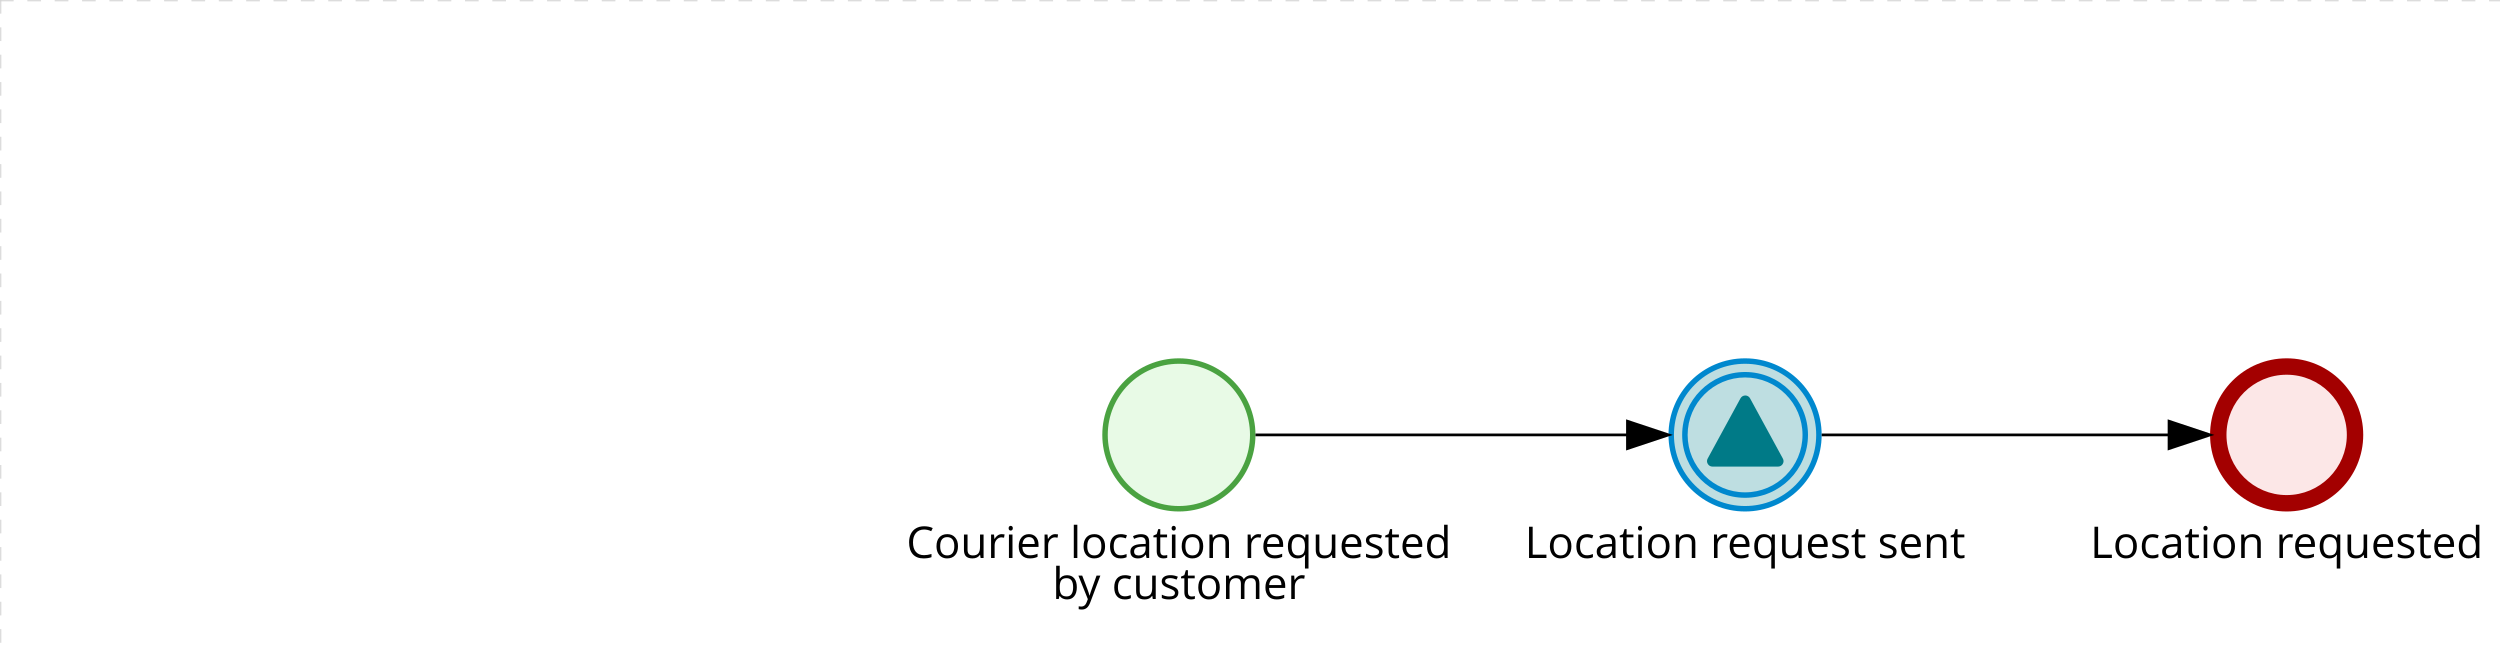
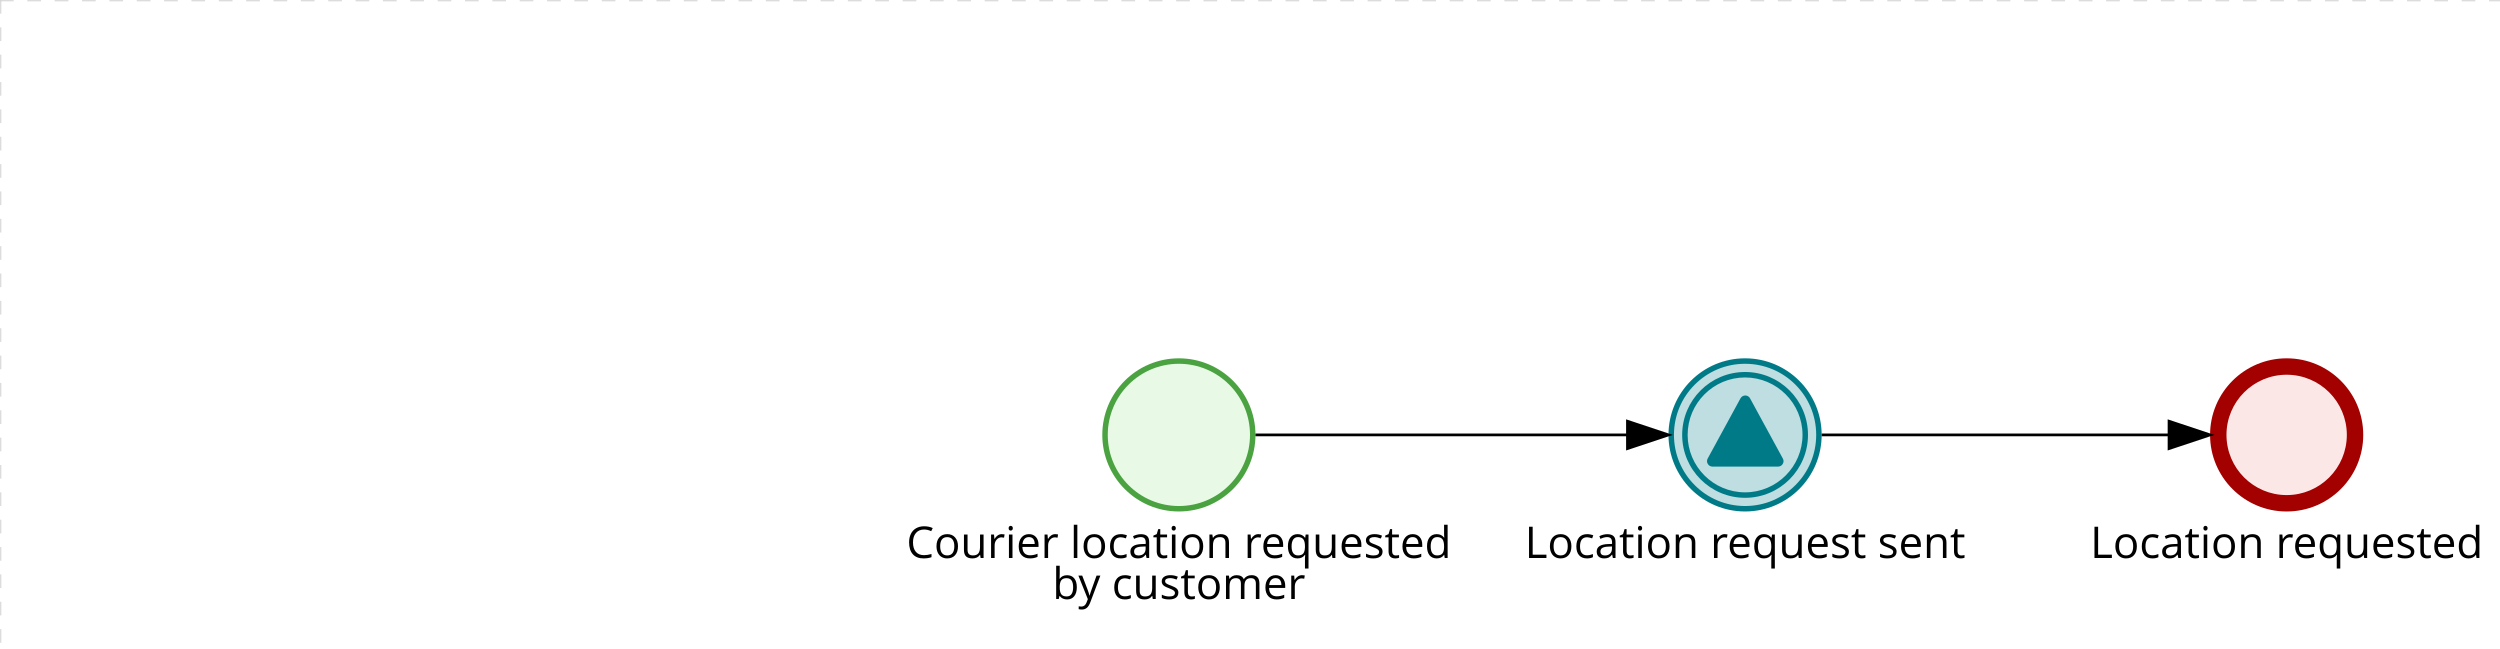
<svg xmlns="http://www.w3.org/2000/svg" version="1.1" width="914" height="237" viewBox="0 0 914 237">
  <defs />
  <g transform="matrix(1,0,0,1,0,0)">
    <g>
      <g>
        <g>
          <path fill="none" stroke="#d3d3d3" paint-order="fill stroke markers" d=" M 0 0 L 1200 0" stroke-miterlimit="10" stroke-opacity="0.8" stroke-dasharray="5" />
        </g>
        <g>
          <path fill="none" stroke="#d3d3d3" paint-order="fill stroke markers" d=" M 0 0 L 0 800" stroke-miterlimit="10" stroke-opacity="0.8" stroke-dasharray="5" />
        </g>
      </g>
      <g id="_60BDFDEC-96A0-446A-B17E-6AAC89D29FA7" bpmn2nodeid="_60BDFDEC-96A0-446A-B17E-6AAC89D29FA7" transform="matrix(1,0,0,1,610,131)">
        <g>
          <path fill="none" stroke="none" />
        </g>
        <g transform="matrix(0.125,0,0,0.125,0,0)">
          <g transform="matrix(1,0,0,1,0,0)">
            <path fill="#bedee1" stroke="none" id="_60BDFDEC-96A0-446A-B17E-6AAC89D29FA7?shapeType=BACKGROUND" paint-order="stroke fill markers" d=" M 0 0 M 444 224 C 444 263.9 434.2 300.8 414.4 334.5 C 394.7 368.2 368 394.9 334.4 414.5 C 300.8 434.1 263.9 444 224 444 C 184.1 444 147.2 434.2 113.5 414.4 C 79.8 394.7 53.1 368 33.5 334.4 C 13.9 300.8 4 263.9 4 224 C 4 184.1 13.8 147.2 33.6 113.5 C 53.4 79.8 80.1 53.1 113.6 33.5 C 147.1 13.9 184.1 4 224 4 C 263.9 4 300.8 13.8 334.5 33.6 C 368.2 53.4 394.9 80.1 414.5 113.6 C 434.1 147.1 444 184.1 444 224 Z" />
          </g>
          <g>
            <g transform="matrix(1,0,0,1,0,0)">
              <g transform="matrix(1,0,0,1,0,0)">
-                 <path fill="rgb(0,136,206)" stroke="none" id="_60BDFDEC-96A0-446A-B17E-6AAC89D29FA7?shapeType=BORDER&amp;renderType=FILL" paint-order="stroke fill markers" d=" M 0 0 M 224 408 C 122.5 408 40 325.5 40 224 C 40 122.5 122.5 40 224 40 C 325.5 40 408 122.5 408 224 C 408 325.5 325.5 408 224 408 Z M 0 0 M 224 56 C 131.4 56 56 131.4 56 224 C 56 316.6 131.4 392 224 392 C 316.6 392 392 316.6 392 224 C 392 131.4 316.6 56 224 56 Z M 0 0 M 224 16 C 252.1 16 279.3 21.5 305 32.3 C 329.8 42.8 352 57.8 371.1 76.9 C 390.2 96 405.2 118.3 415.7 143 C 426.5 168.6 432 195.9 432 224 C 432 252.1 426.5 279.3 415.7 305 C 405.2 329.8 390.2 352 371.1 371.1 C 352 390.2 329.7 405.2 305 415.7 C 279.4 426.5 252.1 432 224 432 C 195.9 432 168.7 426.5 143 415.7 C 118.2 405.2 96 390.2 76.9 371.1 C 57.8 352 42.8 329.7 32.3 305 C 21.5 279.3 16 252.1 16 224 C 16 195.9 21.5 168.7 32.3 143 C 42.8 118.2 57.8 96 76.9 76.9 C 96 57.8 118.3 42.8 143 32.3 C 168.7 21.5 195.9 16 224 16 M 224 0 C 100.3 0 0 100.3 0 224 C 0 347.7 100.3 448 224 448 C 347.7 448 448 347.7 448 224 C 448 100.3 347.7 0 224 0 L 224 0 Z" />
+                 <path fill="#007a87" stroke="none" id="_60BDFDEC-96A0-446A-B17E-6AAC89D29FA7?shapeType=BORDER&amp;renderType=FILL" paint-order="stroke fill markers" d=" M 0 0 M 224 408 C 122.5 408 40 325.5 40 224 C 40 122.5 122.5 40 224 40 C 325.5 40 408 122.5 408 224 C 408 325.5 325.5 408 224 408 Z M 0 0 M 224 56 C 131.4 56 56 131.4 56 224 C 56 316.6 131.4 392 224 392 C 316.6 392 392 316.6 392 224 C 392 131.4 316.6 56 224 56 Z M 0 0 M 224 16 C 252.1 16 279.3 21.5 305 32.3 C 329.8 42.8 352 57.8 371.1 76.9 C 390.2 96 405.2 118.3 415.7 143 C 426.5 168.6 432 195.9 432 224 C 432 252.1 426.5 279.3 415.7 305 C 405.2 329.8 390.2 352 371.1 371.1 C 352 390.2 329.7 405.2 305 415.7 C 279.4 426.5 252.1 432 224 432 C 195.9 432 168.7 426.5 143 415.7 C 118.2 405.2 96 390.2 76.9 371.1 C 57.8 352 42.8 329.7 32.3 305 C 21.5 279.3 16 252.1 16 224 C 16 195.9 21.5 168.7 32.3 143 C 42.8 118.2 57.8 96 76.9 76.9 C 96 57.8 118.3 42.8 143 32.3 C 168.7 21.5 195.9 16 224 16 M 224 0 C 100.3 0 0 100.3 0 224 C 0 347.7 100.3 448 224 448 C 347.7 448 448 347.7 448 224 C 448 100.3 347.7 0 224 0 L 224 0 Z" />
              </g>
            </g>
          </g>
          <g>
            <g transform="matrix(1,0,0,1,0,0)">
              <g transform="matrix(1,0,0,1,0,0)">
                <path fill="#007a87" stroke="none" id="_60BDFDEC-96A0-446A-B17E-6AAC89D29FA7_signal-throwing" paint-order="stroke fill markers" d=" M 0 0 M 224.6 108.7 C 221.7 108.7 219 109.5 216.5 110.9 C 214 112.3 212.1 114.5 210.6 117 L 114.7 293 C 111.8 298.2 111.9 303.5 114.9 308.8 C 116.3 311.2 118.2 313.2 120.7 314.6 C 123.1 316 125.8 316.7 128.7 316.7 L 320.5 316.7 C 323.4 316.7 325.9 316 328.4 314.6 C 330.9 313.2 332.8 311.3 334.2 308.8 C 337.3 303.6 337.3 298.3 334.4 293 L 238.5 117 C 237.1 114.4 235.2 112.4 232.7 110.9 C 230.2 109.4 227.5 108.7 224.6 108.7 L 224.6 108.7 Z" />
              </g>
            </g>
          </g>
        </g>
        <g transform="matrix(1,0,0,1,-52.5625,61)">
          <text fill="#000000" stroke="none" font-family="Open Sans" font-size="12pt" font-style="normal" font-weight="normal" text-decoration="normal" x="80.562" y="12" text-anchor="middle" dominant-baseline="alphabetic">Location request sent</text>
        </g>
      </g>
      <g id="_51E2F27A-F8DF-4A45-99FD-E467015303EA" bpmn2nodeid="_51E2F27A-F8DF-4A45-99FD-E467015303EA" transform="matrix(1,0,0,1,808,131)">
        <g>
          <path fill="none" stroke="none" />
        </g>
        <g transform="matrix(0.125,0,0,0.125,0,0)">
          <g transform="matrix(1,0,0,1,0,0)">
            <path fill="#fce7e7" stroke="none" id="_51E2F27A-F8DF-4A45-99FD-E467015303EA?shapeType=BACKGROUND" paint-order="stroke fill markers" d=" M 0 0 M 444 224 C 444 263.9 434.2 300.8 414.4 334.5 C 394.7 368.2 368 394.9 334.4 414.5 C 300.8 434.1 263.9 444 224 444 C 184.1 444 147.2 434.2 113.5 414.4 C 79.8 394.7 53.1 368 33.5 334.4 C 13.9 300.8 4 263.9 4 224 C 4 184.1 13.8 147.2 33.6 113.5 C 53.4 79.8 80.1 53.1 113.6 33.5 C 147.1 13.9 184.1 4 224 4 C 263.9 4 300.8 13.8 334.5 33.6 C 368.2 53.4 394.9 80.1 414.5 113.6 C 434.1 147.1 444 184.1 444 224 Z" />
          </g>
          <g>
            <g transform="matrix(1,0,0,1,0,0)">
              <g transform="matrix(1,0,0,1,0,0)">
                <path fill="#a30000" stroke="none" id="_51E2F27A-F8DF-4A45-99FD-E467015303EA?shapeType=BORDER&amp;renderType=FILL" paint-order="stroke fill markers" d=" M 0 0 M 224 0 C 100.3 0 0 100.3 0 224 C 0 347.7 100.3 448 224 448 C 347.7 448 448 347.7 448 224 C 448 100.3 347.7 0 224 0 Z M 0 0 M 224 400 C 126.8 400 48 321.2 48 224 C 48 126.8 126.8 48 224 48 C 321.2 48 400 126.8 400 224 C 400 321.2 321.2 400 224 400 Z" />
              </g>
            </g>
          </g>
        </g>
        <g transform="matrix(1,0,0,1,-43.83594,61)">
          <text fill="#000000" stroke="none" font-family="Open Sans" font-size="12pt" font-style="normal" font-weight="normal" text-decoration="normal" x="71.836" y="12" text-anchor="middle" dominant-baseline="alphabetic">Location requested</text>
        </g>
      </g>
-       <g id="_5FD0C29C-5614-4E18-A083-A9F43AFE9EFE" bpmn2nodeid="_5FD0C29C-5614-4E18-A083-A9F43AFE9EFE">
-         <g>
-           <path fill="none" stroke="#000000" paint-order="fill stroke markers" d=" M 666 159 L 793 159" stroke-miterlimit="10" stroke-dasharray="" />
-         </g>
-         <g transform="matrix(1,0,0,1,666,159)" />
-         <g transform="matrix(6.123233995736766e-17,1,-1,6.123233995736766e-17,808,154)">
-           <path fill="#000000" stroke="#000000" paint-order="fill stroke markers" d=" M 10 15 L 0 15 L 5 0 Z" stroke-miterlimit="10" stroke-dasharray="" />
-         </g>
-         <g transform="matrix(1,0,0,1,666,149)" />
-       </g>
-       <g transform="matrix(1,0,0,1,610,131)" />
-       <g transform="matrix(1,0,0,1,808,131)" />
      <g id="_B6E55F66-4418-4AD9-8A4C-F6336D4BB06D" bpmn2nodeid="_B6E55F66-4418-4AD9-8A4C-F6336D4BB06D" transform="matrix(1,0,0,1,403,131)">
        <g>
          <path fill="none" stroke="none" />
        </g>
        <g transform="matrix(0.125,0,0,0.125,0,0)">
          <g transform="matrix(1,0,0,1,0,0)">
            <path fill="#e8fae6" stroke="none" id="_B6E55F66-4418-4AD9-8A4C-F6336D4BB06D?shapeType=BACKGROUND" paint-order="stroke fill markers" d=" M 0 0 M 444 224 C 444 263.9 434.2 300.8 414.4 334.5 C 394.7 368.2 368 394.9 334.4 414.5 C 300.8 434.1 263.9 444 224 444 C 184.1 444 147.2 434.2 113.5 414.4 C 79.8 394.7 53.1 368 33.5 334.4 C 13.9 300.8 4 263.9 4 224 C 4 184.1 13.8 147.2 33.6 113.5 C 53.4 79.8 80.1 53.1 113.6 33.5 C 147.1 13.9 184.1 4 224 4 C 263.9 4 300.8 13.8 334.5 33.6 C 368.2 53.4 394.9 80.1 414.5 113.6 C 434.1 147.1 444 184.1 444 224 Z" />
          </g>
          <g>
            <g transform="matrix(1,0,0,1,0,0)">
              <g transform="matrix(1,0,0,1,0,0)">
-                 <path fill="rgb(74,162,65)" stroke="none" id="_B6E55F66-4418-4AD9-8A4C-F6336D4BB06D?shapeType=BORDER&amp;renderType=FILL" paint-order="stroke fill markers" d=" M 0 0 M 224 0 C 100.3 0 0 100.3 0 224 C 0 347.7 100.3 448 224 448 C 347.7 448 448 347.7 448 224 C 448 100.3 347.7 0 224 0 Z M 0 0 M 224 432 C 109.1 432 16 338.9 16 224 C 16 109.1 109.1 16 224 16 C 338.9 16 432 109.1 432 224 C 432 338.9 338.9 432 224 432 Z" />
+                 <path fill="#4aa241" stroke="none" id="_B6E55F66-4418-4AD9-8A4C-F6336D4BB06D?shapeType=BORDER&amp;renderType=FILL" paint-order="stroke fill markers" d=" M 0 0 M 224 0 C 100.3 0 0 100.3 0 224 C 0 347.7 100.3 448 224 448 C 347.7 448 448 347.7 448 224 C 448 100.3 347.7 0 224 0 Z M 0 0 M 224 432 C 109.1 432 16 338.9 16 224 C 16 109.1 109.1 16 224 16 C 338.9 16 432 109.1 432 224 C 432 338.9 338.9 432 224 432 Z" />
              </g>
            </g>
          </g>
        </g>
        <g transform="matrix(1,0,0,1,-73.69531,61)">
          <text fill="#000000" stroke="none" font-family="Open Sans" font-size="12pt" font-style="normal" font-weight="normal" text-decoration="normal" x="101.695" y="12" text-anchor="middle" dominant-baseline="alphabetic">Courier location requested </text>
          <text fill="#000000" stroke="none" font-family="Open Sans" font-size="12pt" font-style="normal" font-weight="normal" text-decoration="normal" x="101.695" y="27" text-anchor="middle" dominant-baseline="alphabetic">             by customer              </text>
        </g>
      </g>
      <g id="_0955A443-B318-4611-A7CF-A4640E2B33BF" bpmn2nodeid="_0955A443-B318-4611-A7CF-A4640E2B33BF">
        <g>
          <path fill="none" stroke="#000000" paint-order="fill stroke markers" d=" M 459 159 L 595 159" stroke-miterlimit="10" stroke-dasharray="" />
        </g>
        <g transform="matrix(1,0,0,1,459,159)" />
        <g transform="matrix(6.123233995736766e-17,1,-1,6.123233995736766e-17,610,154)">
          <path fill="#000000" stroke="#000000" paint-order="fill stroke markers" d=" M 10 15 L 0 15 L 5 0 Z" stroke-miterlimit="10" stroke-dasharray="" />
        </g>
        <g transform="matrix(1,0,0,1,459,149)" />
      </g>
+       <g id="_5FD0C29C-5614-4E18-A083-A9F43AFE9EFE" bpmn2nodeid="_5FD0C29C-5614-4E18-A083-A9F43AFE9EFE">
+         <g>
+           <path fill="none" stroke="#000000" paint-order="fill stroke markers" d=" M 666 159 L 793 159" stroke-miterlimit="10" stroke-dasharray="" />
+         </g>
+         <g transform="matrix(1,0,0,1,666,159)" />
+         <g transform="matrix(6.123233995736766e-17,1,-1,6.123233995736766e-17,808,154)">
+           <path fill="#000000" stroke="#000000" paint-order="fill stroke markers" d=" M 10 15 L 0 15 L 5 0 Z" stroke-miterlimit="10" stroke-dasharray="" />
+         </g>
+         <g transform="matrix(1,0,0,1,666,149)" />
+       </g>
+       <g transform="matrix(1,0,0,1,610,131)" />
+       <g transform="matrix(1,0,0,1,808,131)" />
      <g transform="matrix(1,0,0,1,403,131)" />
    </g>
  </g>
</svg>
